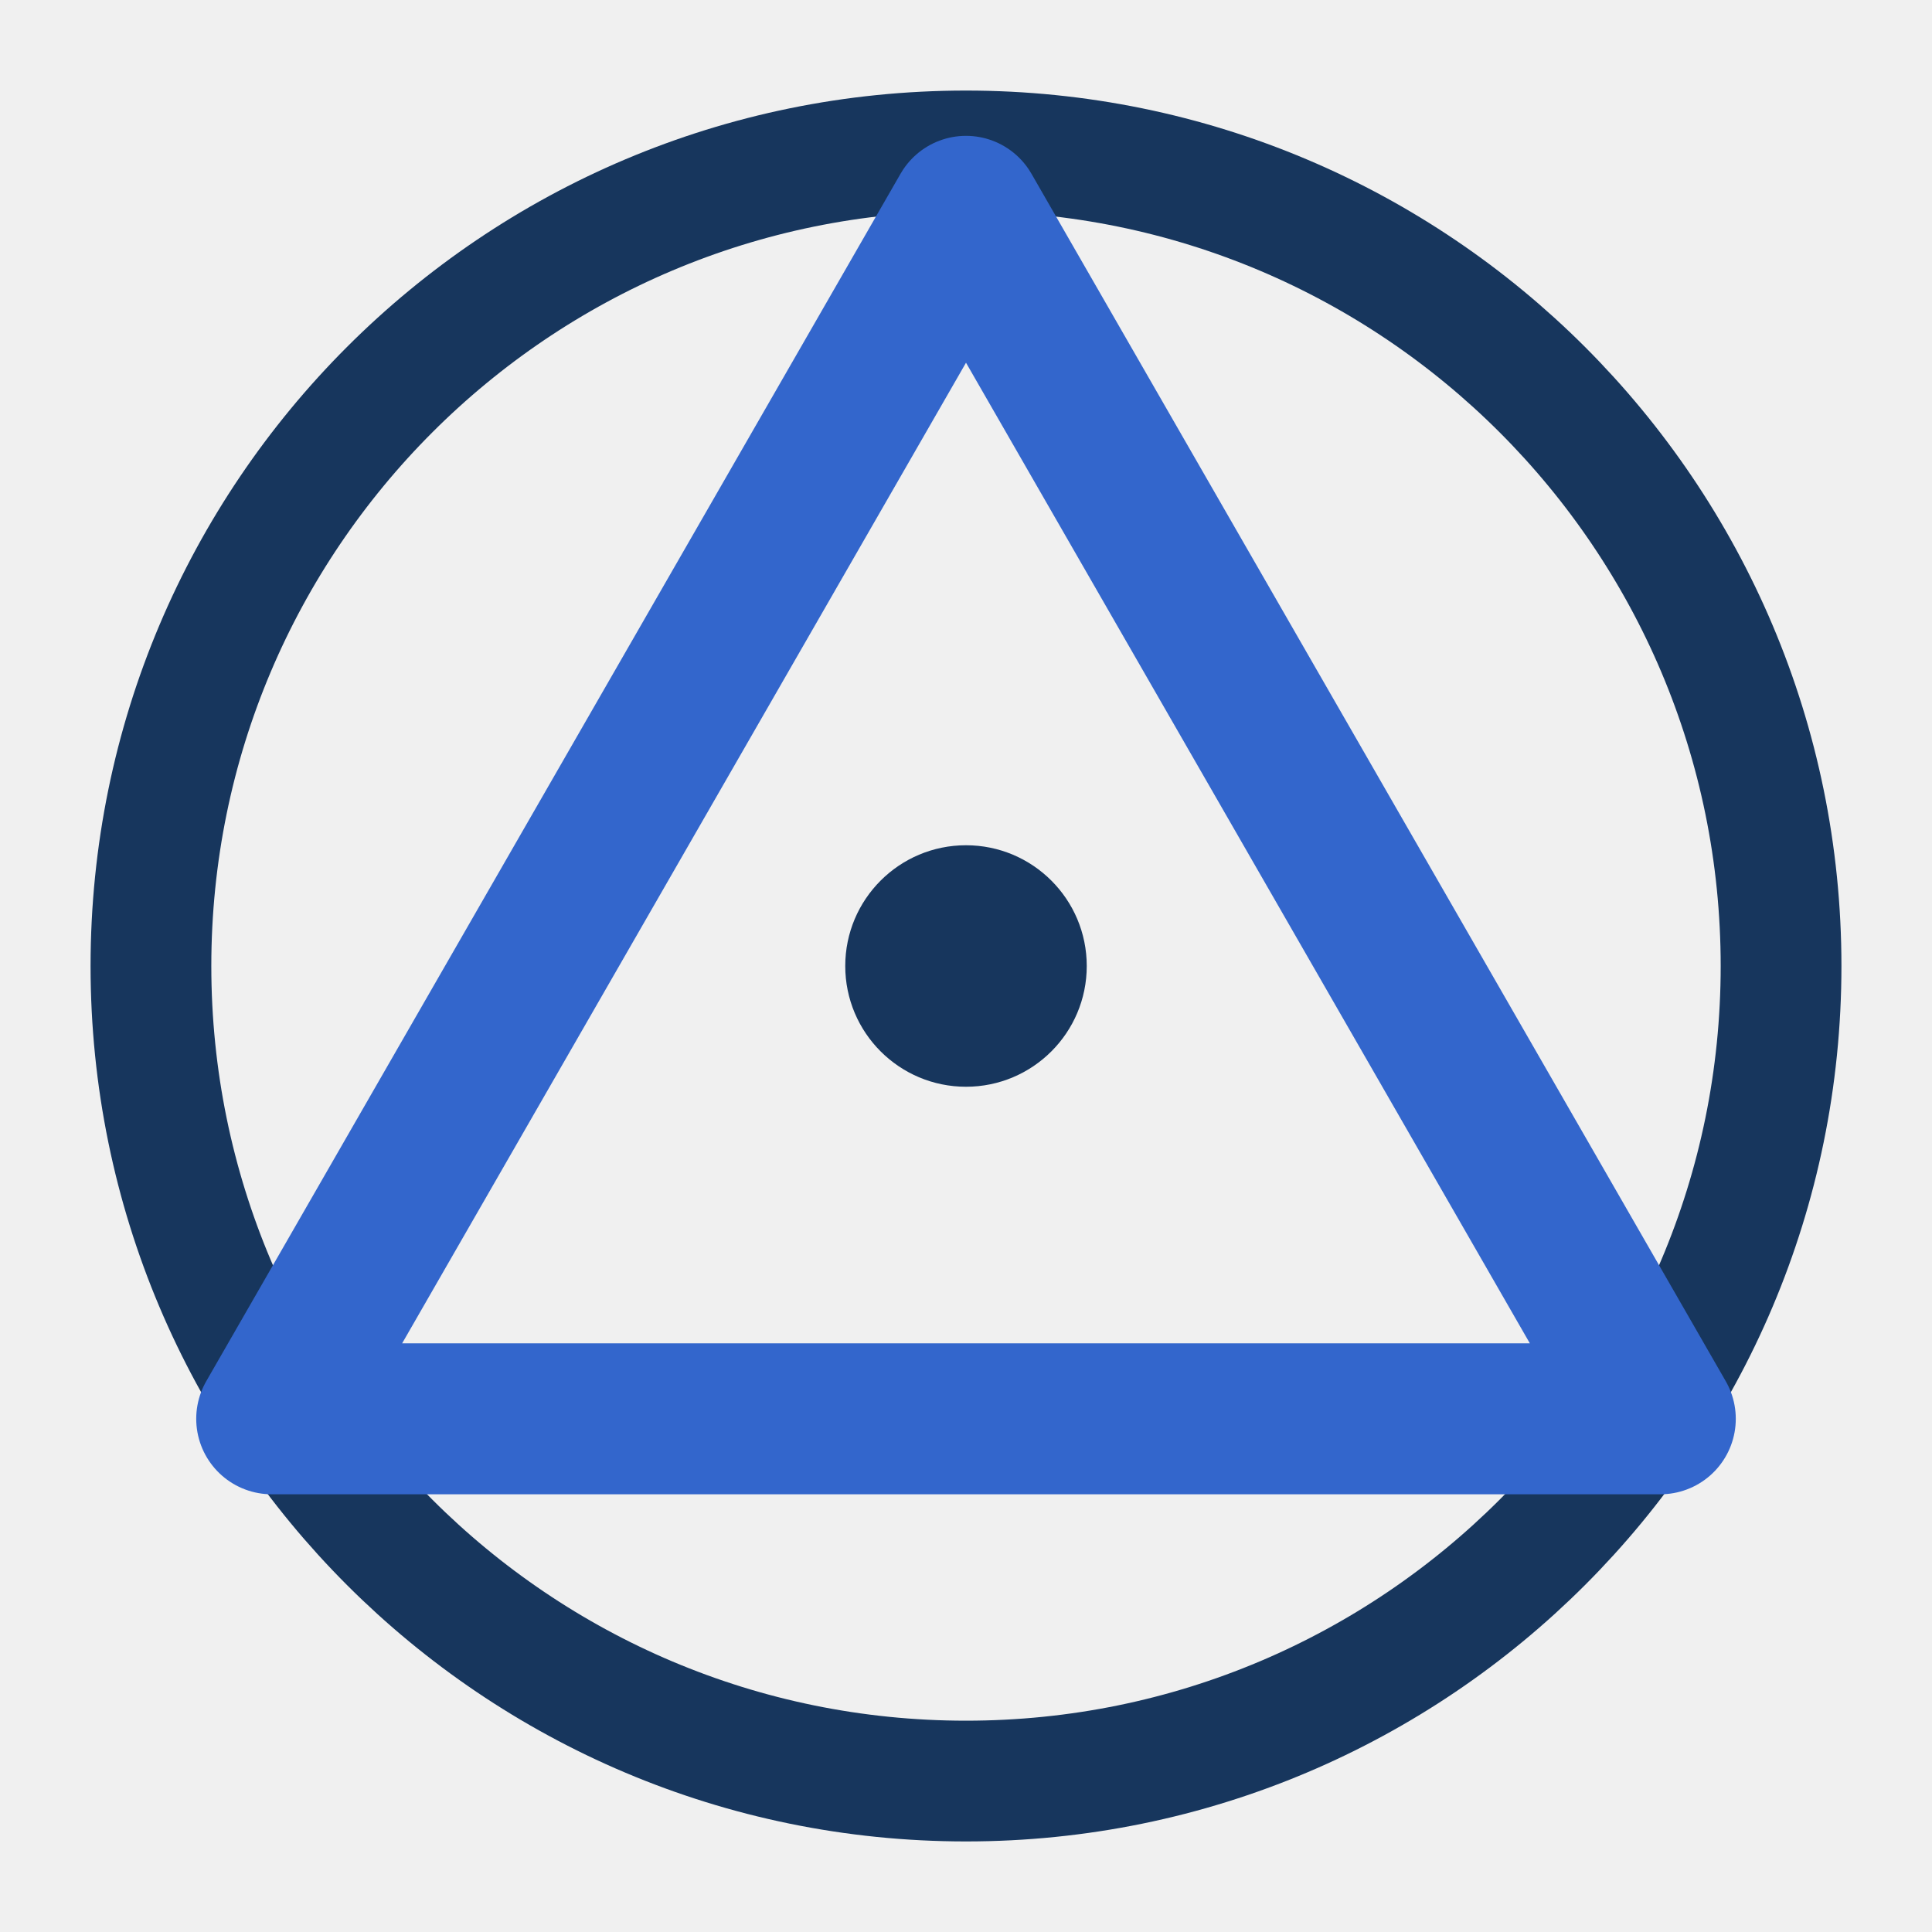
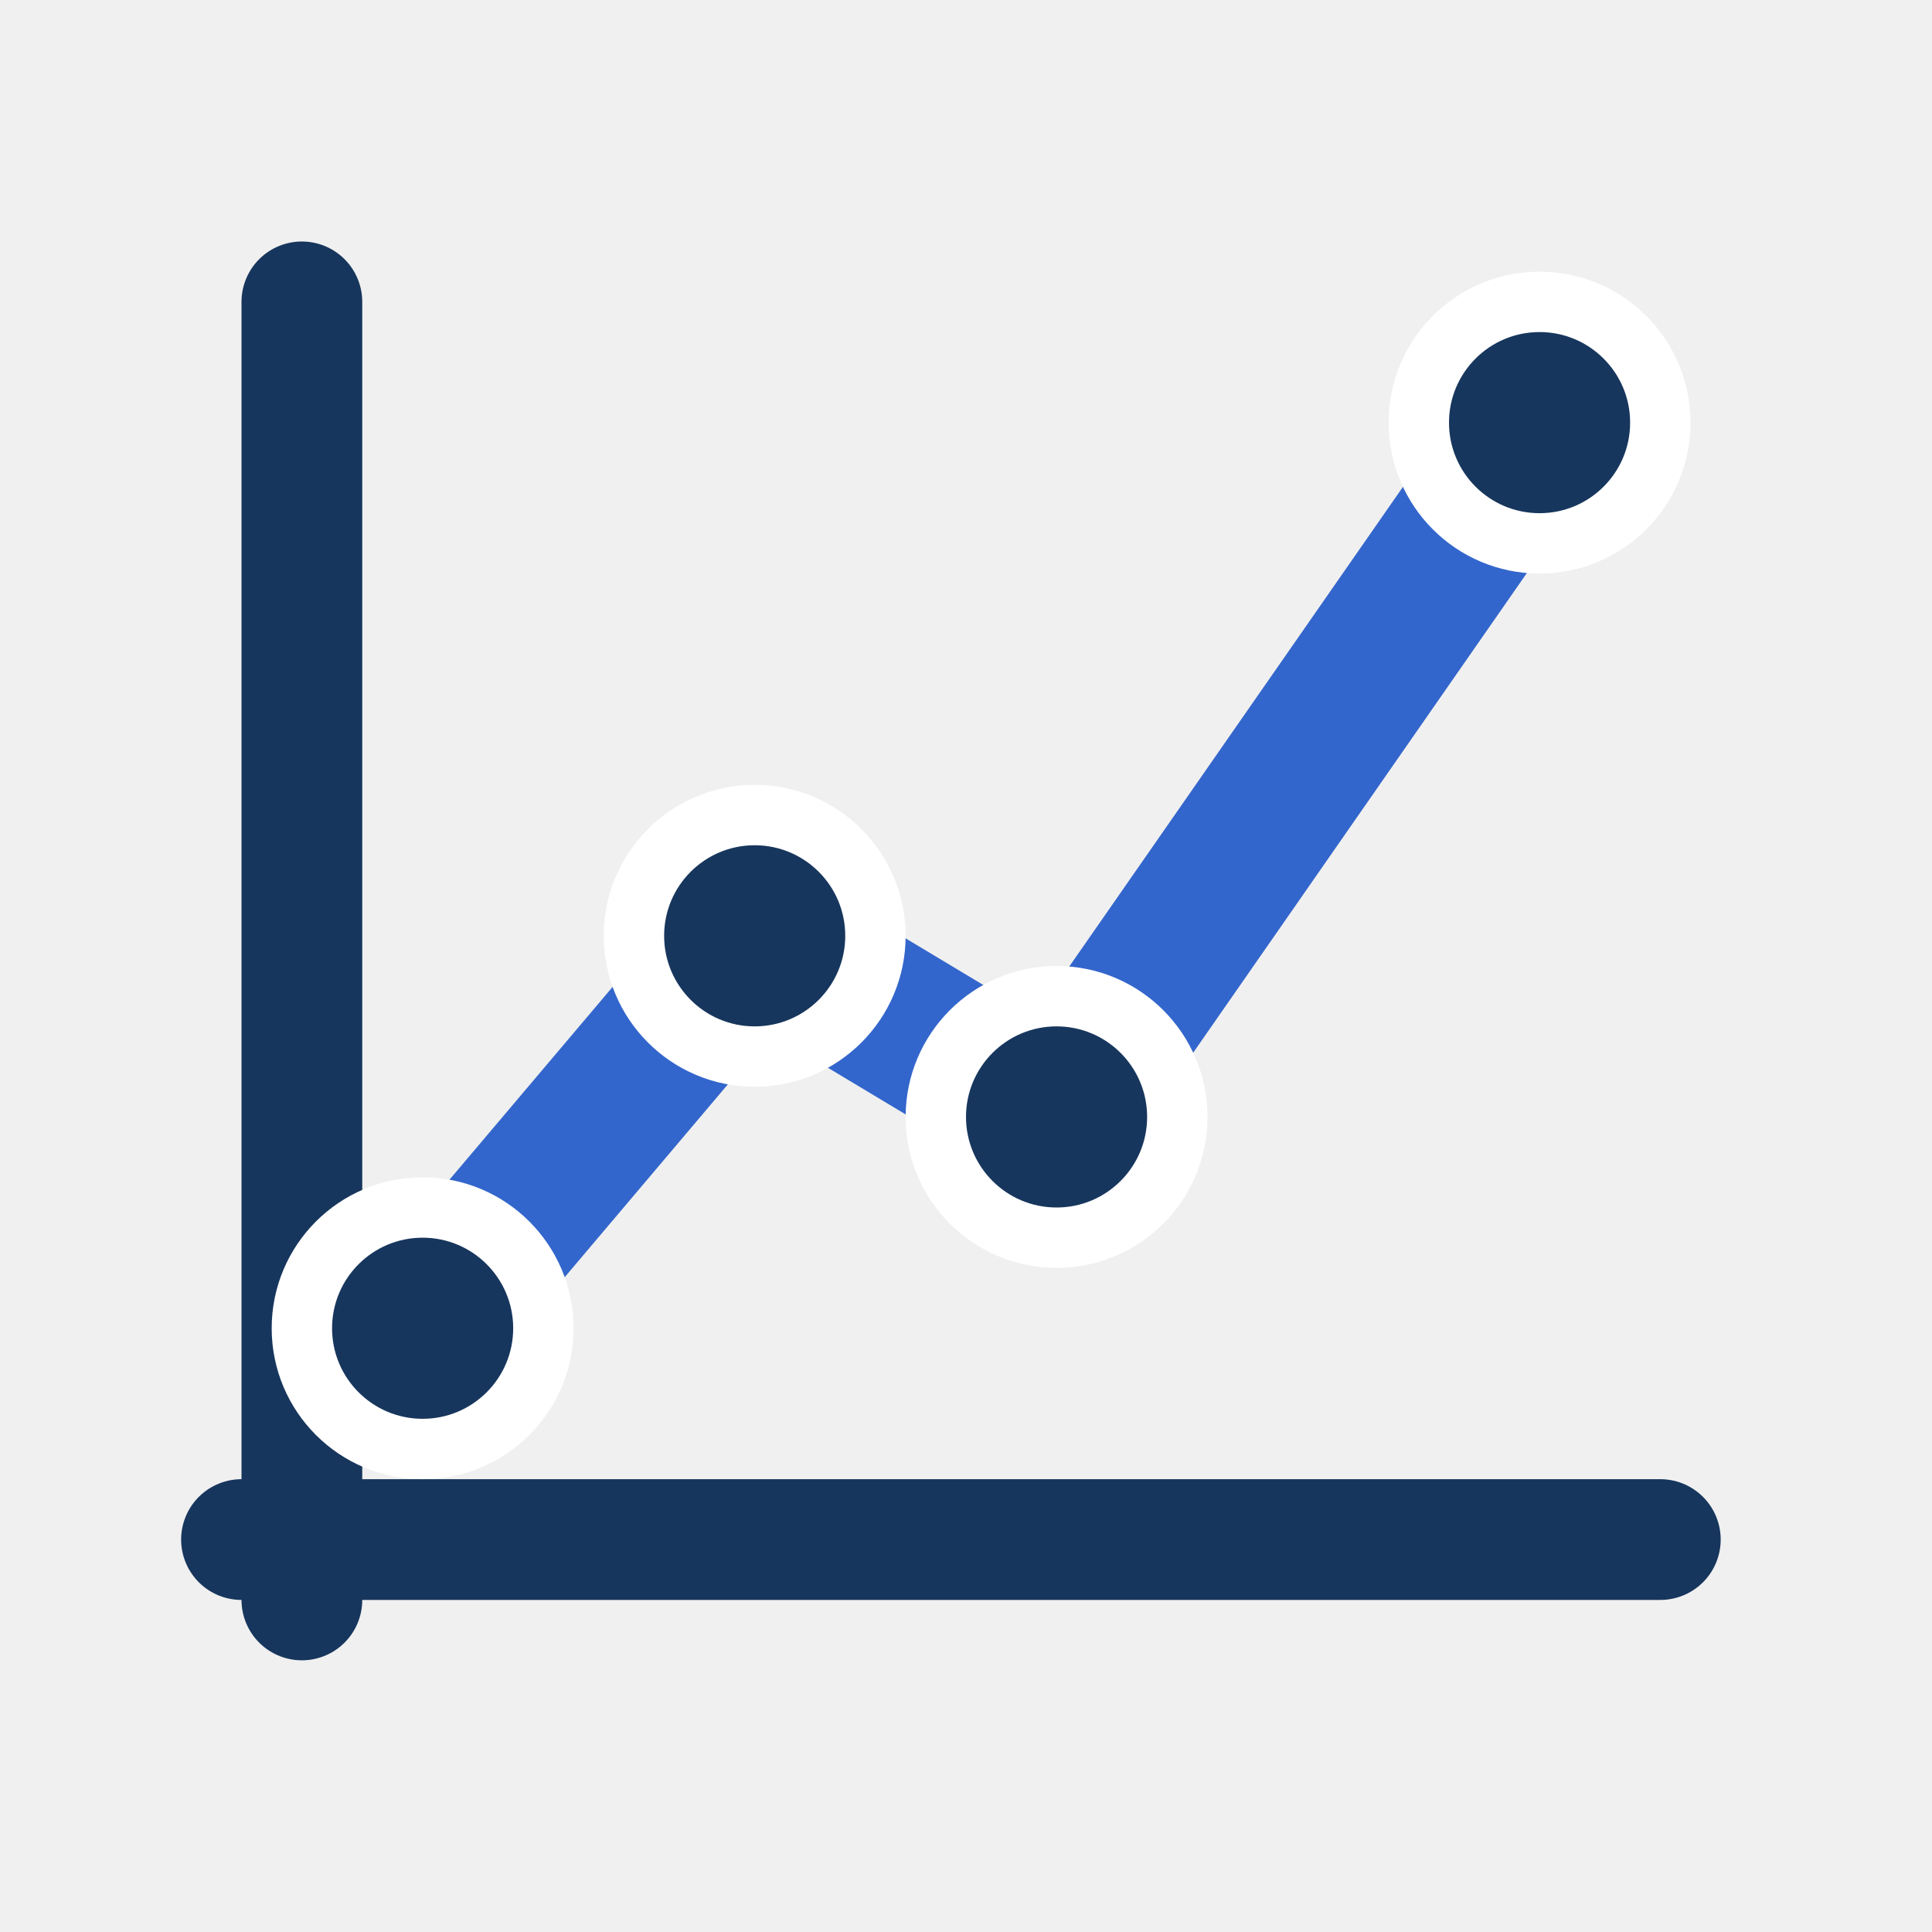
<svg xmlns="http://www.w3.org/2000/svg" viewBox="0 0 64 64">
-   <g id="math-geometric-construction" fill="none" stroke-linejoin="round">
-     <circle cx="32" cy="32" r="27" stroke="#17365d" stroke-width="4" />
-     <path d="m32 7 23 40H9L32 7Z" stroke="#3366cc" stroke-width="5" />
-     <circle cx="32" cy="32" r="4" fill="#17365d" stroke="none" />
+   <g id="math-coordinate-plot" stroke-linecap="round" stroke-linejoin="round">
+     <path d="M10 53V10M8 51h47" fill="none" stroke="#17365d" stroke-width="4" />
+     <path d="m14 44 11-13 10 6 16-23" fill="none" stroke="#3366cc" stroke-width="5" />
+     <g fill="#17365d" stroke="#fff" stroke-width="2">
+       <circle cx="14" cy="44" r="4" />
+       <circle cx="25" cy="31" r="4" />
+       <circle cx="35" cy="37" r="4" />
+       <circle cx="51" cy="14" r="4" />
+     </g>
  </g>
</svg>
